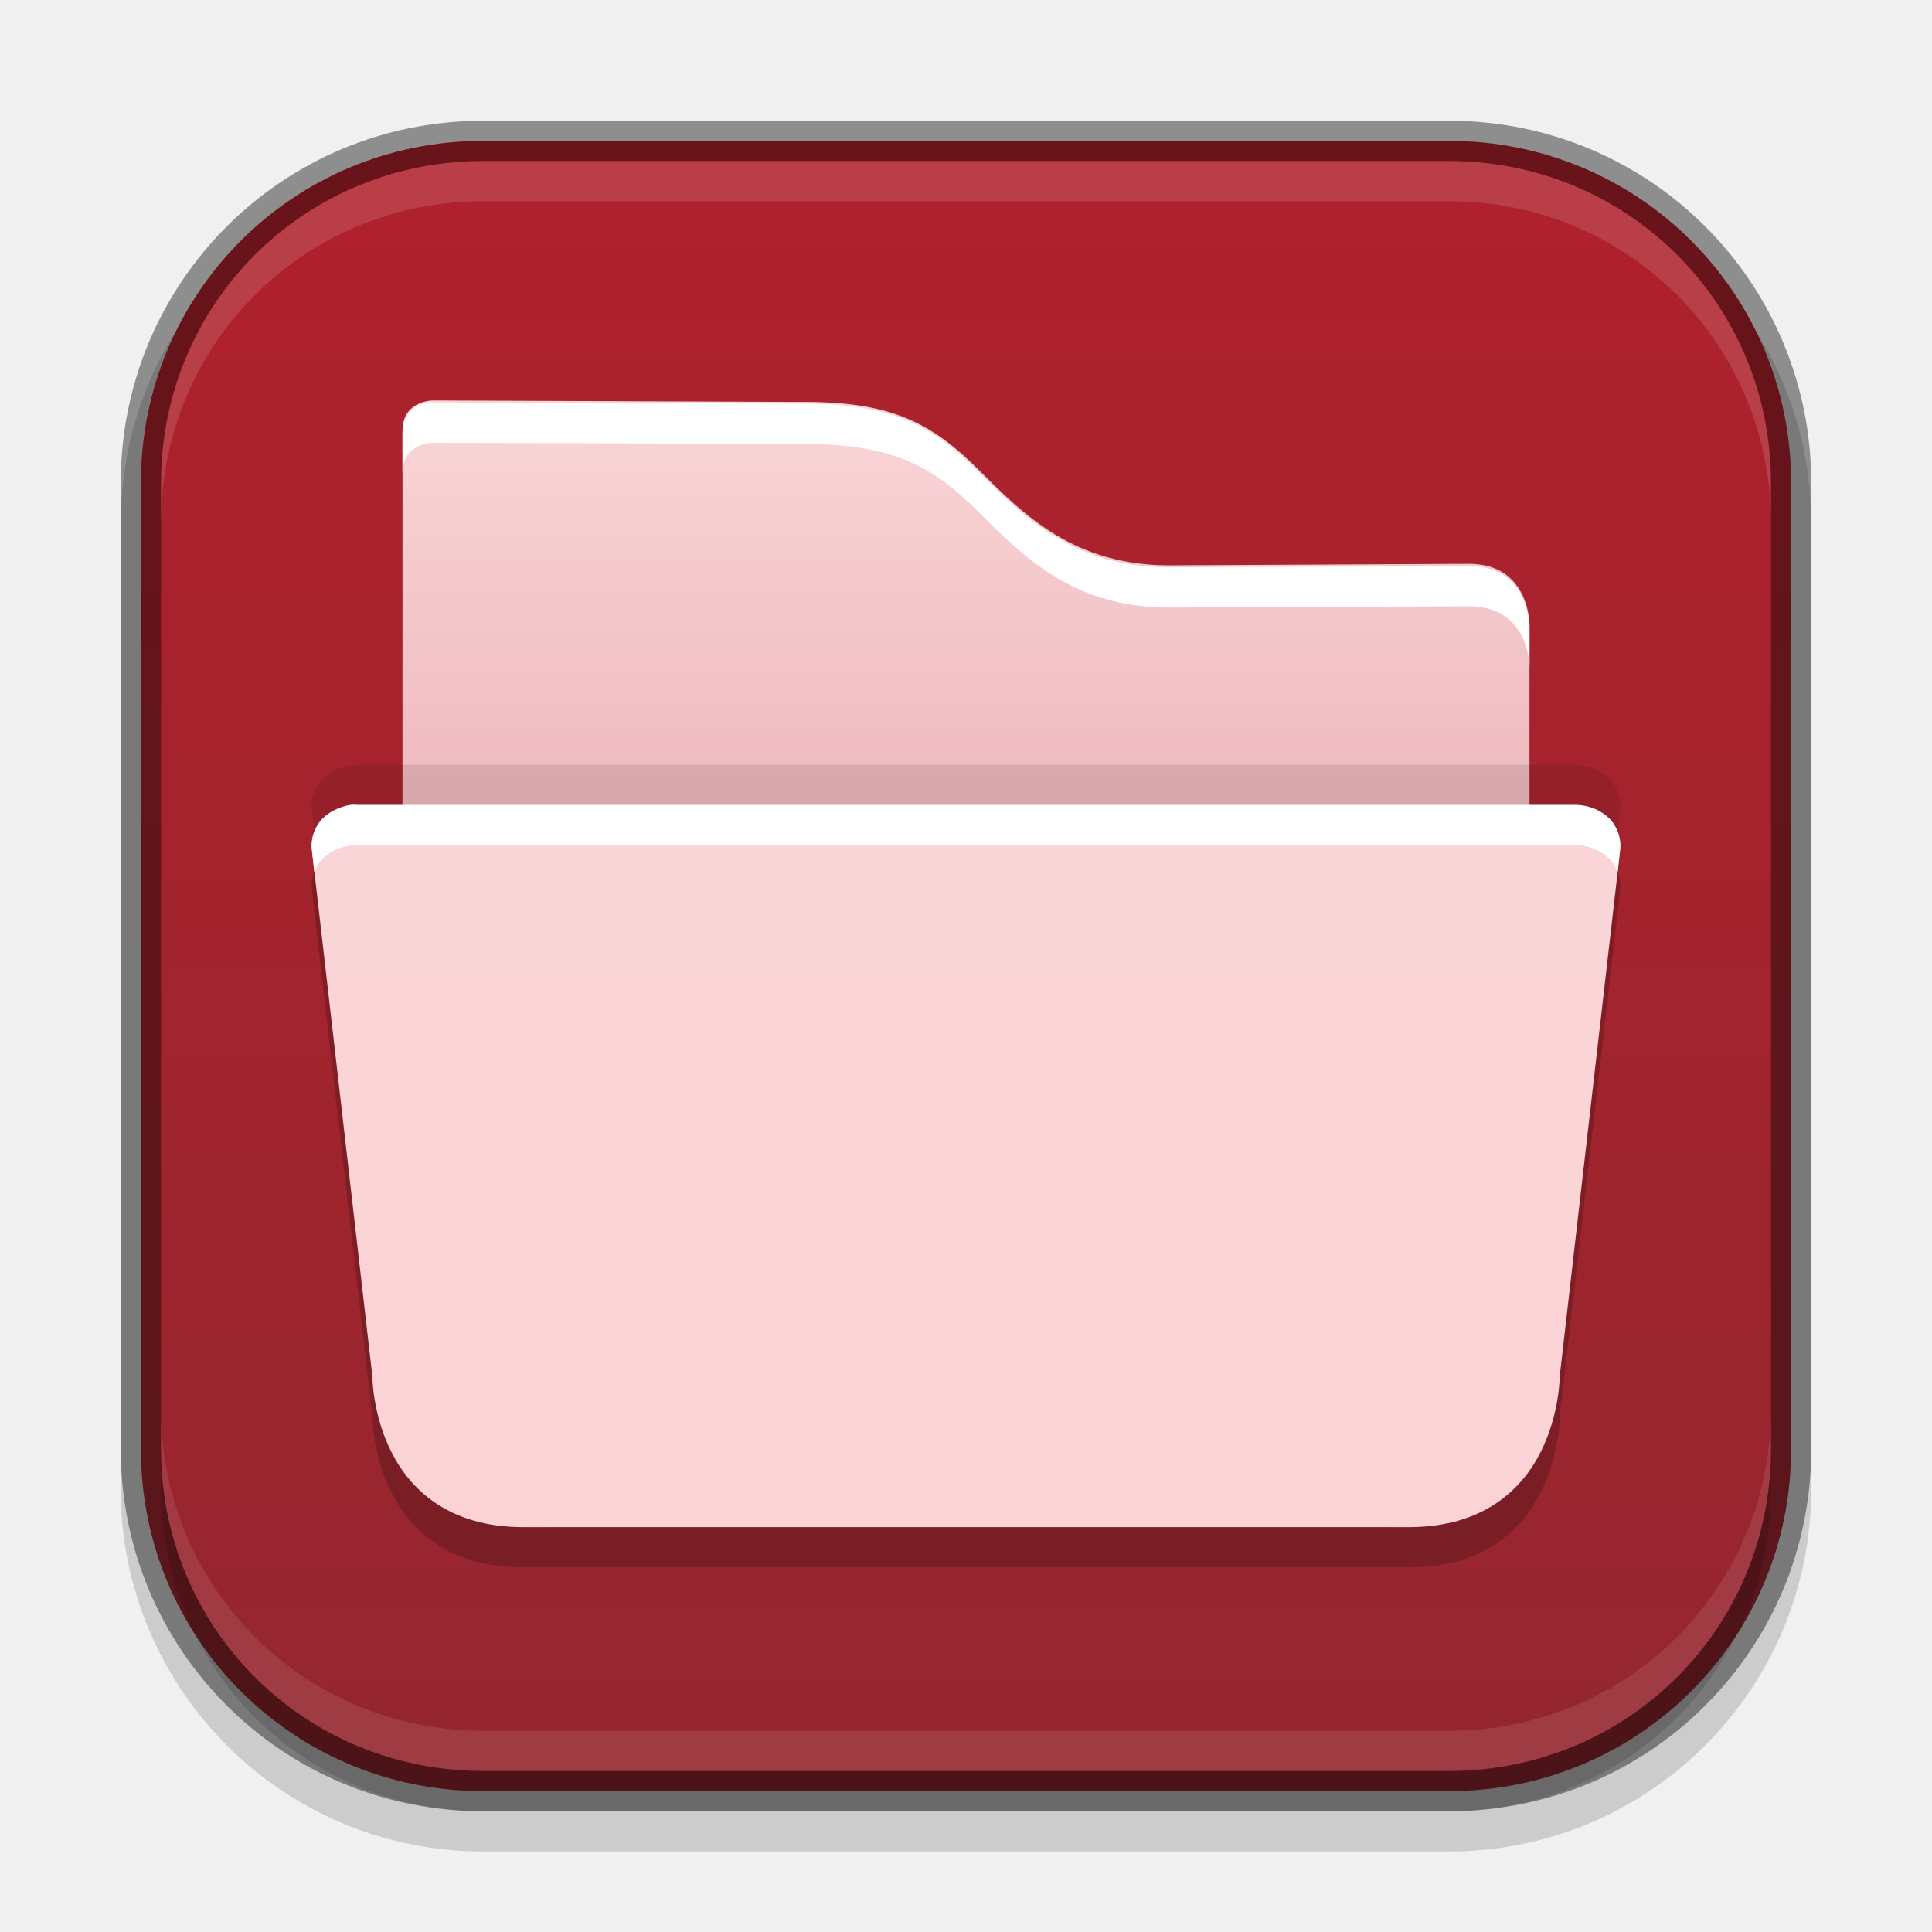
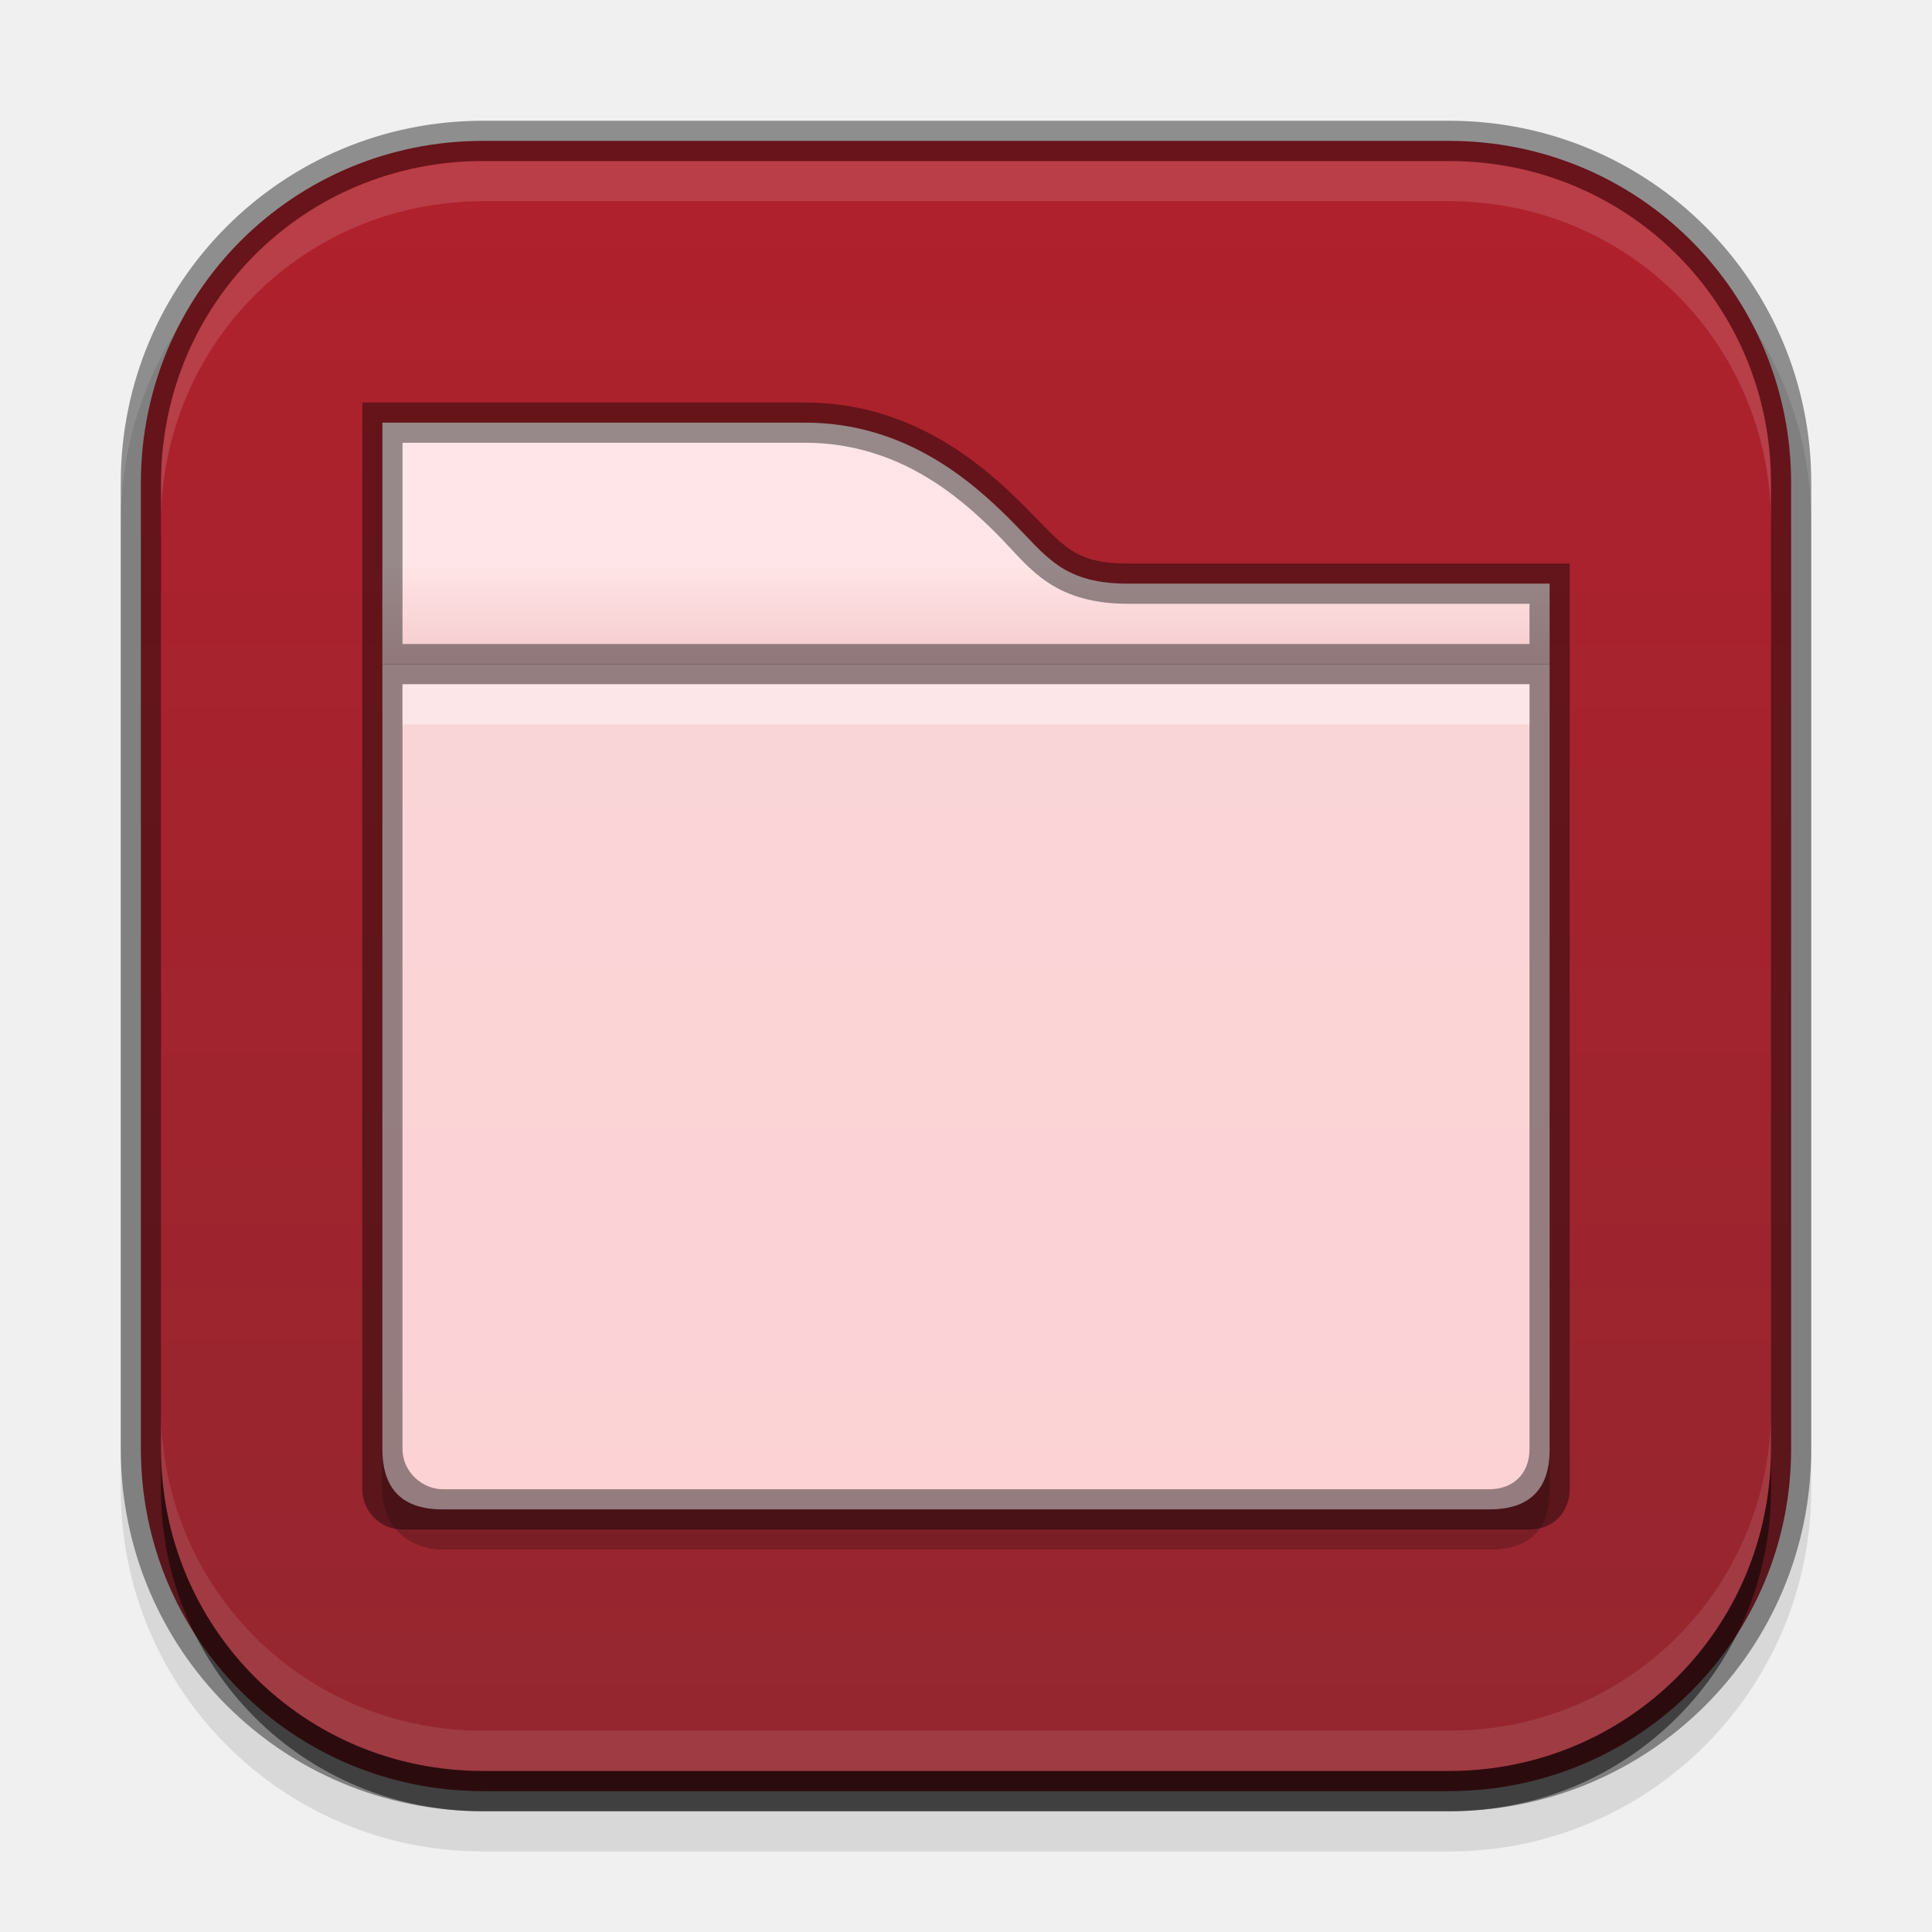
- <svg xmlns="http://www.w3.org/2000/svg" id="svg4241" height="48" width="48" version="1.1" viewBox="0 0 48 48">
-   <defs id="defs4243">
-     <linearGradient id="linearGradient4094" y2="1060.8" gradientUnits="userSpaceOnUse" x2="441.74" gradientTransform="matrix(1.9687 0 0 1.9688 -843.25 -1043.3)" y1="1047.1" x1="441.74">
-       <stop id="stop3947" style="stop-color:#f9d6d8" offset="0" />
-       <stop id="stop3949" style="stop-color:#fcd2d5" offset="1" />
+ <svg xmlns="http://www.w3.org/2000/svg" id="svg4767" height="48" viewBox="0 0 48 48" width="48" version="1.1">
+   <defs id="defs4769">
+     <linearGradient id="linearGradient4265" y2="273.94" gradientUnits="userSpaceOnUse" x2="349" gradientTransform="matrix(.76182 0 0 .76182 -225.87 -168.69)" y1="231.93" x1="349">
+       <stop id="stop3947-5" style="stop-color:#f9d6d8" offset="0" />
+       <stop id="stop3949-3" style="stop-color:#fcd2d5" offset="1" />
    </linearGradient>
-     <linearGradient id="linearGradient4098" y2="1060" gradientUnits="userSpaceOnUse" x2="444" gradientTransform="matrix(-1.9687 0 0 1.9688 888.82 -1046.6)" y1="1044" x1="444">
-       <stop id="stop3941" style="stop-color:#ffe5e7" offset="0" />
-       <stop id="stop3943" style="stop-color:#dd8d93" offset="1" />
+     <linearGradient id="linearGradient4269" y2="131" gradientUnits="userSpaceOnUse" x2="440" gradientTransform="matrix(2,0,0,2,-855.99,-240)" y1="127" x1="440">
+       <stop id="stop3941-6" style="stop-color:#ffe5e7" offset="0" />
+       <stop id="stop3943-7" style="stop-color:#dd8d93" offset="1" />
    </linearGradient>
-     <linearGradient id="linearGradient3998" y2="244" gradientUnits="userSpaceOnUse" x2="332" gradientTransform="matrix(0 -1 1 0 -220 1340.4)" y1="244" x1="292">
+     <linearGradient id="linearGradient4381" y2="244" gradientUnits="userSpaceOnUse" x2="332" gradientTransform="matrix(0,-1,1,0,-220,336)" y1="244" x1="292">
      <stop id="stop4043" style="stop-color:#94262f" offset="0" />
      <stop id="stop4045" style="stop-color:#b0212c" offset="1" />
    </linearGradient>
  </defs>
-   <g id="layer1" transform="translate(0 -1004.4)">
-     <rect id="rect4122" ry="9" style="opacity:.15;color:#bebebe" transform="scale(1,-1)" height="42" width="42" y="-1050.4" x="3" />
-     <path id="path4208" style="color:#bebebe;fill:url(#linearGradient3998)" d="m12 1007.9c-4.715 0-8.5 3.785-8.5 8.5v24c0 4.715 3.785 8.5 8.5 8.5h24c4.715 0 8.5-3.785 8.5-8.5v-24c0-4.715-3.785-8.5-8.5-8.5h-24z" />
-     <path id="path4277" d="m10 1016.1v22.5c0 3.75 3.75 3.75 3.75 3.75h20.5c3.75 0 3.75-3.75 3.75-3.75v-16.942s0-0.75 0-0.75c0 0 0-1.5-1.5-1.5l-7.422 0.037c-2.375 0.012-3.633-1.242-4.758-2.367s-2.117-1.682-4.242-1.691l-9.328-0.037s-0.75 0-0.75 0.75z" style="opacity:.2;color:#000000;text-indent:0;block-progression:tb;text-decoration-line:none;text-transform:none" />
-     <path id="path4279" style="opacity:.2;color:#000000;text-indent:0;block-progression:tb;text-decoration-line:none;text-transform:none" d="m8.874 1024.4s-0.275 0-0.562 0.141c-0.116 0.058-0.283 0.153-0.398 0.328s-0.194 0.394-0.164 0.656l1.501 13.067s-0.002 0.935 0.469 1.875c0.463 0.926 1.415 1.875 3.281 1.875h22c1.867 0 2.818-0.949 3.281-1.875 0.47-0.94 0.469-1.875 0.469-1.875l1.501-13.067c0.03-0.263-0.049-0.481-0.164-0.656-0.115-0.175-0.283-0.27-0.398-0.328-0.29-0.145-0.562-0.141-0.562-0.141h-30.252z" />
-     <path id="path4281" d="m8.874 1025.4s-0.275 0-0.562 0.141c-0.116 0.058-0.283 0.153-0.398 0.328s-0.194 0.394-0.164 0.656l1.501 13.067s-0.002 0.935 0.469 1.875c0.463 0.926 1.415 1.875 3.281 1.875h22c1.867 0 2.818-0.949 3.281-1.875 0.47-0.94 0.469-1.875 0.469-1.875l1.501-13.067c0.03-0.263-0.049-0.481-0.164-0.656-0.115-0.175-0.283-0.27-0.398-0.328-0.29-0.145-0.562-0.141-0.562-0.141h-30.252z" style="opacity:.2;color:#000000;text-indent:0;block-progression:tb;text-decoration-line:none;text-transform:none" />
-     <path id="path4025" style="color:#000000;text-indent:0;block-progression:tb;text-decoration-line:none;text-transform:none;fill:url(#linearGradient4098)" d="m10 1015.1v22.5c0 3.75 3.75 3.75 3.75 3.75h20.5c3.75 0 3.75-3.75 3.75-3.75v-16.942s0-0.75 0-0.75c0 0 0-1.5-1.5-1.5l-7.422 0.037c-2.375 0.012-3.633-1.242-4.758-2.367s-2.117-1.682-4.242-1.691l-9.328-0.037s-0.75 0-0.75 0.75z" />
-     <path id="path3211" d="m8.874 1023.4s-0.275 0-0.562 0.141c-0.116 0.058-0.283 0.153-0.398 0.328s-0.194 0.394-0.164 0.656l1.501 13.067s-0.002 0.935 0.469 1.875c0.463 0.926 1.415 1.875 3.281 1.875h22c1.867 0 2.818-0.949 3.281-1.875 0.47-0.94 0.469-1.875 0.469-1.875l1.501-13.067c0.03-0.263-0.049-0.481-0.164-0.656-0.115-0.175-0.283-0.27-0.398-0.328-0.29-0.145-0.562-0.141-0.562-0.141h-30.252z" style="opacity:.1;color:#000000;text-indent:0;block-progression:tb;text-decoration-line:none;text-transform:none" />
-     <path id="path4027" style="color:#000000;text-indent:0;block-progression:tb;text-decoration-line:none;text-transform:none;fill:url(#linearGradient4094)" d="m8.874 1024.4s-0.275 0-0.562 0.141c-0.116 0.058-0.283 0.153-0.398 0.328s-0.194 0.394-0.164 0.656l1.501 13.067s-0.002 0.935 0.469 1.875c0.463 0.926 1.415 1.875 3.281 1.875h22c1.867 0 2.818-0.949 3.281-1.875 0.47-0.94 0.469-1.875 0.469-1.875l1.501-13.067c0.03-0.263-0.049-0.481-0.164-0.656-0.115-0.175-0.283-0.27-0.398-0.328-0.29-0.145-0.562-0.141-0.562-0.141h-30.252z" />
-     <path id="path4127" style="color:#000000;text-indent:0;block-progression:tb;text-decoration-line:none;text-transform:none;fill:#fff" d="m10.625 1014.4c-0.211 0.035-0.625 0.188-0.625 0.75v1c0-0.75 0.75-0.75 0.75-0.75l9.312 0.031c2.125 0.01 3.125 0.562 4.25 1.688s2.375 2.387 4.75 2.375l7.438-0.031c1.5 0 1.5 1.5 1.5 1.5v-0.25-0.75s0-1.5-1.5-1.5l-7.438 0.031c-2.375 0.012-3.625-1.25-4.75-2.375s-2.125-1.679-4.25-1.688l-9.312-0.031s-0.055-0.012-0.125 0z" />
-     <path id="path4129" style="color:#000000;text-indent:0;block-progression:tb;text-decoration-line:none;text-transform:none;fill:#fff" d="m8.687 1024.4c-0.105 0.018-0.231 0.055-0.375 0.125-0.116 0.058-0.291 0.168-0.406 0.344-0.115 0.175-0.186 0.394-0.156 0.656l0.062 0.562c0.029-0.081 0.049-0.151 0.094-0.219 0.115-0.175 0.29-0.286 0.406-0.344 0.287-0.14 0.562-0.125 0.562-0.125h30.25s0.272-0.02 0.562 0.125c0.116 0.058 0.291 0.168 0.406 0.344 0.044 0.068 0.064 0.138 0.094 0.219l0.062-0.562c0.03-0.263-0.041-0.481-0.156-0.656-0.115-0.175-0.29-0.286-0.406-0.344-0.29-0.145-0.562-0.125-0.562-0.125h-30.25s-0.083-0.018-0.188 0z" />
-     <path id="rect3902" style="opacity:0.13;color:#bebebe;fill:#fff" d="m12 1008.4c-4.449 0-8 3.551-8 8v1c0-4.449 3.551-8 8-8h24c4.449 0 8 3.551 8 8v-1c0-4.449-3.551-8-8-8h-24z" />
-     <path id="path4093" style="opacity:0.13;color:#bebebe" d="m36 1049.4c4.449 0 8-3.551 8-8v-1c0 4.449-3.551 8-8 8h-24c-4.449 0-8-3.551-8-8v1c0 4.449 3.551 8 8 8h24z" />
-     <path id="path4294" style="opacity:.1;color:#bebebe;fill:#fff" d="m12 1048.4c-4.449 0-8-3.551-8-8v-1c0 4.449 3.551 8 8 8h24c4.449 0 8-3.551 8-8v1c0 4.449-3.551 8-8 8h-24z" />
-     <path id="rect4783" style="opacity:0.41;color:#bebebe" d="m12 1007.4c-4.986 0-9 4.014-9 9v24c0 4.986 4.014 9 9 9h24c4.986 0 9-4.014 9-9v-24c0-4.986-4.014-9-9-9h-24zm0 1h24c4.449 0 8 3.551 8 8v24c0 4.449-3.551 8-8 8h-24c-4.449 0-8-3.551-8-8v-24c0-4.449 3.551-8 8-8z" />
-   </g>
+   <rect id="rect4122" ry="9" style="color:#bebebe;opacity:.1" transform="scale(1,-1)" height="42" width="42" y="-46" x="3" />
+   <path id="path4379" style="color:#bebebe;fill:url(#linearGradient4381)" d="m12 3.5c-4.715 0-8.5 3.785-8.5 8.5v24c0 4.715 3.785 8.5 8.5 8.5h24c4.715 0 8.5-3.785 8.5-8.5v-24c0-4.715-3.785-8.5-8.5-8.5h-24z" />
+   <path id="path4267" style="color:#000000;text-indent:0;block-progression:tb;text-decoration-line:none;text-transform:none;fill:url(#linearGradient4269)" d="m9.5 10.5v6h29v-2h-10.5c-0.721 0-1.255-0.147-1.688-0.438-0.432-0.291-0.73-0.669-1.218-1.156-0.975-0.975-2.622-2.406-5.094-2.406z" />
+   <path id="path13866" d="m9.5 17.5-0 19.5c0.006 1 0.707 1.482 1.5 1.5h26c1 0.002 1.514-0.5 1.5-1.5l0-19.5z" style="opacity:.2;color:#000000;text-indent:0;block-progression:tb;text-decoration-line:none;text-transform:none" />
+   <path id="path4263" style="color:#000000;text-indent:0;block-progression:tb;text-decoration-line:none;text-transform:none;fill:url(#linearGradient4265)" d="m9.5 16.5v19.5c0.001 1 0.5 1.503 1.5 1.5h26c1 0.003 1.506-0.5 1.5-1.5v-19.5z" />
+   <path id="path4022" d="m9 10v27c0 0.522 0.425 1 1 1h28c0.635 0 1-0.486 1-1v-23h-11c-0.653 0-1.067-0.116-1.406-0.344-0.355-0.238-0.65-0.587-1.156-1.094-1.002-1.002-2.774-2.562-5.438-2.562zm1 1h10c2.278 0 3.801 1.301 4.75 2.25 0.468 0.469 0.77 0.876 1.281 1.219 0.526 0.353 1.179 0.531 1.969 0.531h10v1h-28zm0 6h28v19c0 0.624-0.415 1-1 1h-26c-0.494 0-1-0.419-1-1z" style="opacity:0.41;color:#000000;text-indent:0;block-progression:tb;text-decoration-line:none;text-transform:none" />
+   <path id="path4026" d="m10 17v1h28v-1z" style="opacity:.4;color:#000000;text-indent:0;block-progression:tb;text-decoration-line:none;text-transform:none;fill:#fff" />
+   <path id="rect3902" style="color:#bebebe;opacity:0.13;fill:#fff" d="m12 4c-4.449 0-8 3.551-8 8v1c0-4.449 3.551-8 8-8h24c4.449 0 8 3.551 8 8v-1c0-4.449-3.551-8-8-8h-24z" />
+   <path id="path4093" style="color:#bebebe;opacity:.5" d="m36 45c4.449 0 8-3.551 8-8v-1c0 4.449-3.551 8-8 8h-24c-4.449 0-8-3.551-8-8v1c0 4.449 3.551 8 8 8h24z" />
+   <path id="path4294" style="color:#bebebe;opacity:.1;fill:#fff" d="m12 44c-4.449 0-8-3.551-8-8v-1c0 4.449 3.551 8 8 8h24c4.449 0 8-3.551 8-8v1c0 4.449-3.551 8-8 8h-24z" />
+   <path id="rect4783" style="color:#bebebe;opacity:0.41" d="m12 3c-4.986 0-9 4.014-9 9v24c0 4.986 4.014 9 9 9h24c4.986 0 9-4.014 9-9v-24c0-4.986-4.014-9-9-9h-24zm0 1h24c4.449 0 8 3.551 8 8v24c0 4.449-3.551 8-8 8h-24c-4.449 0-8-3.551-8-8v-24c0-4.449 3.551-8 8-8z" />
</svg>
